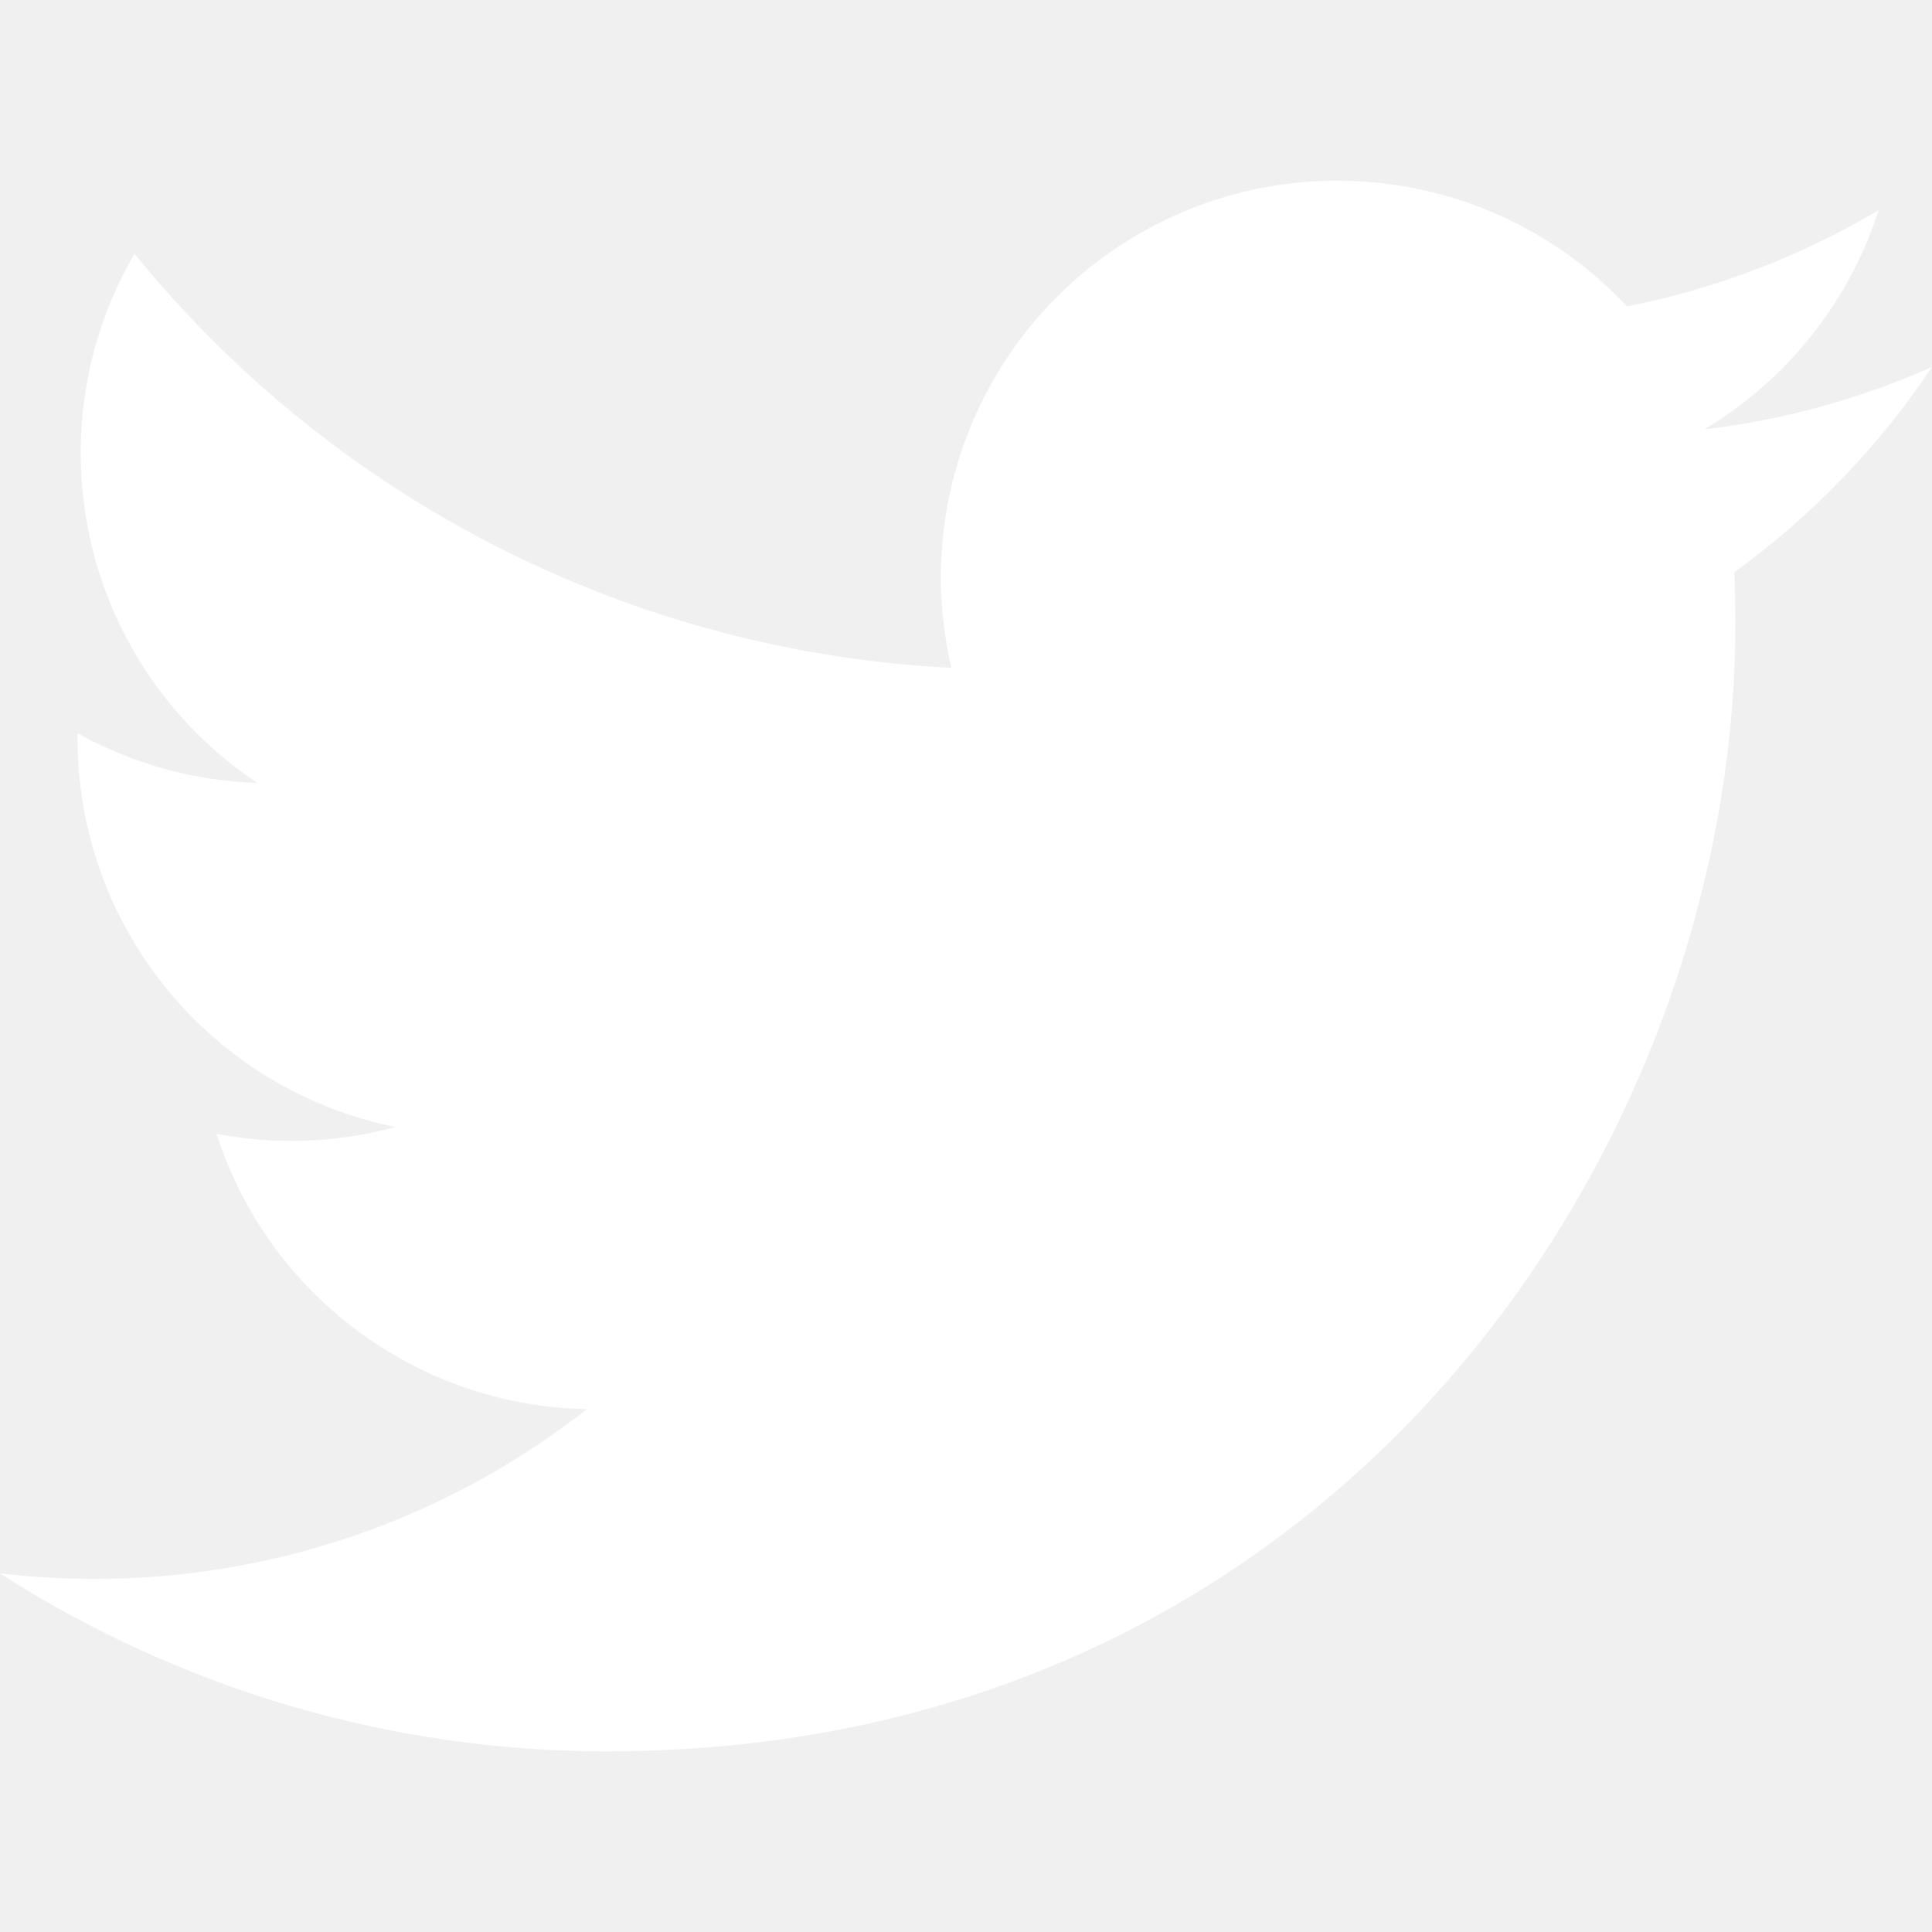
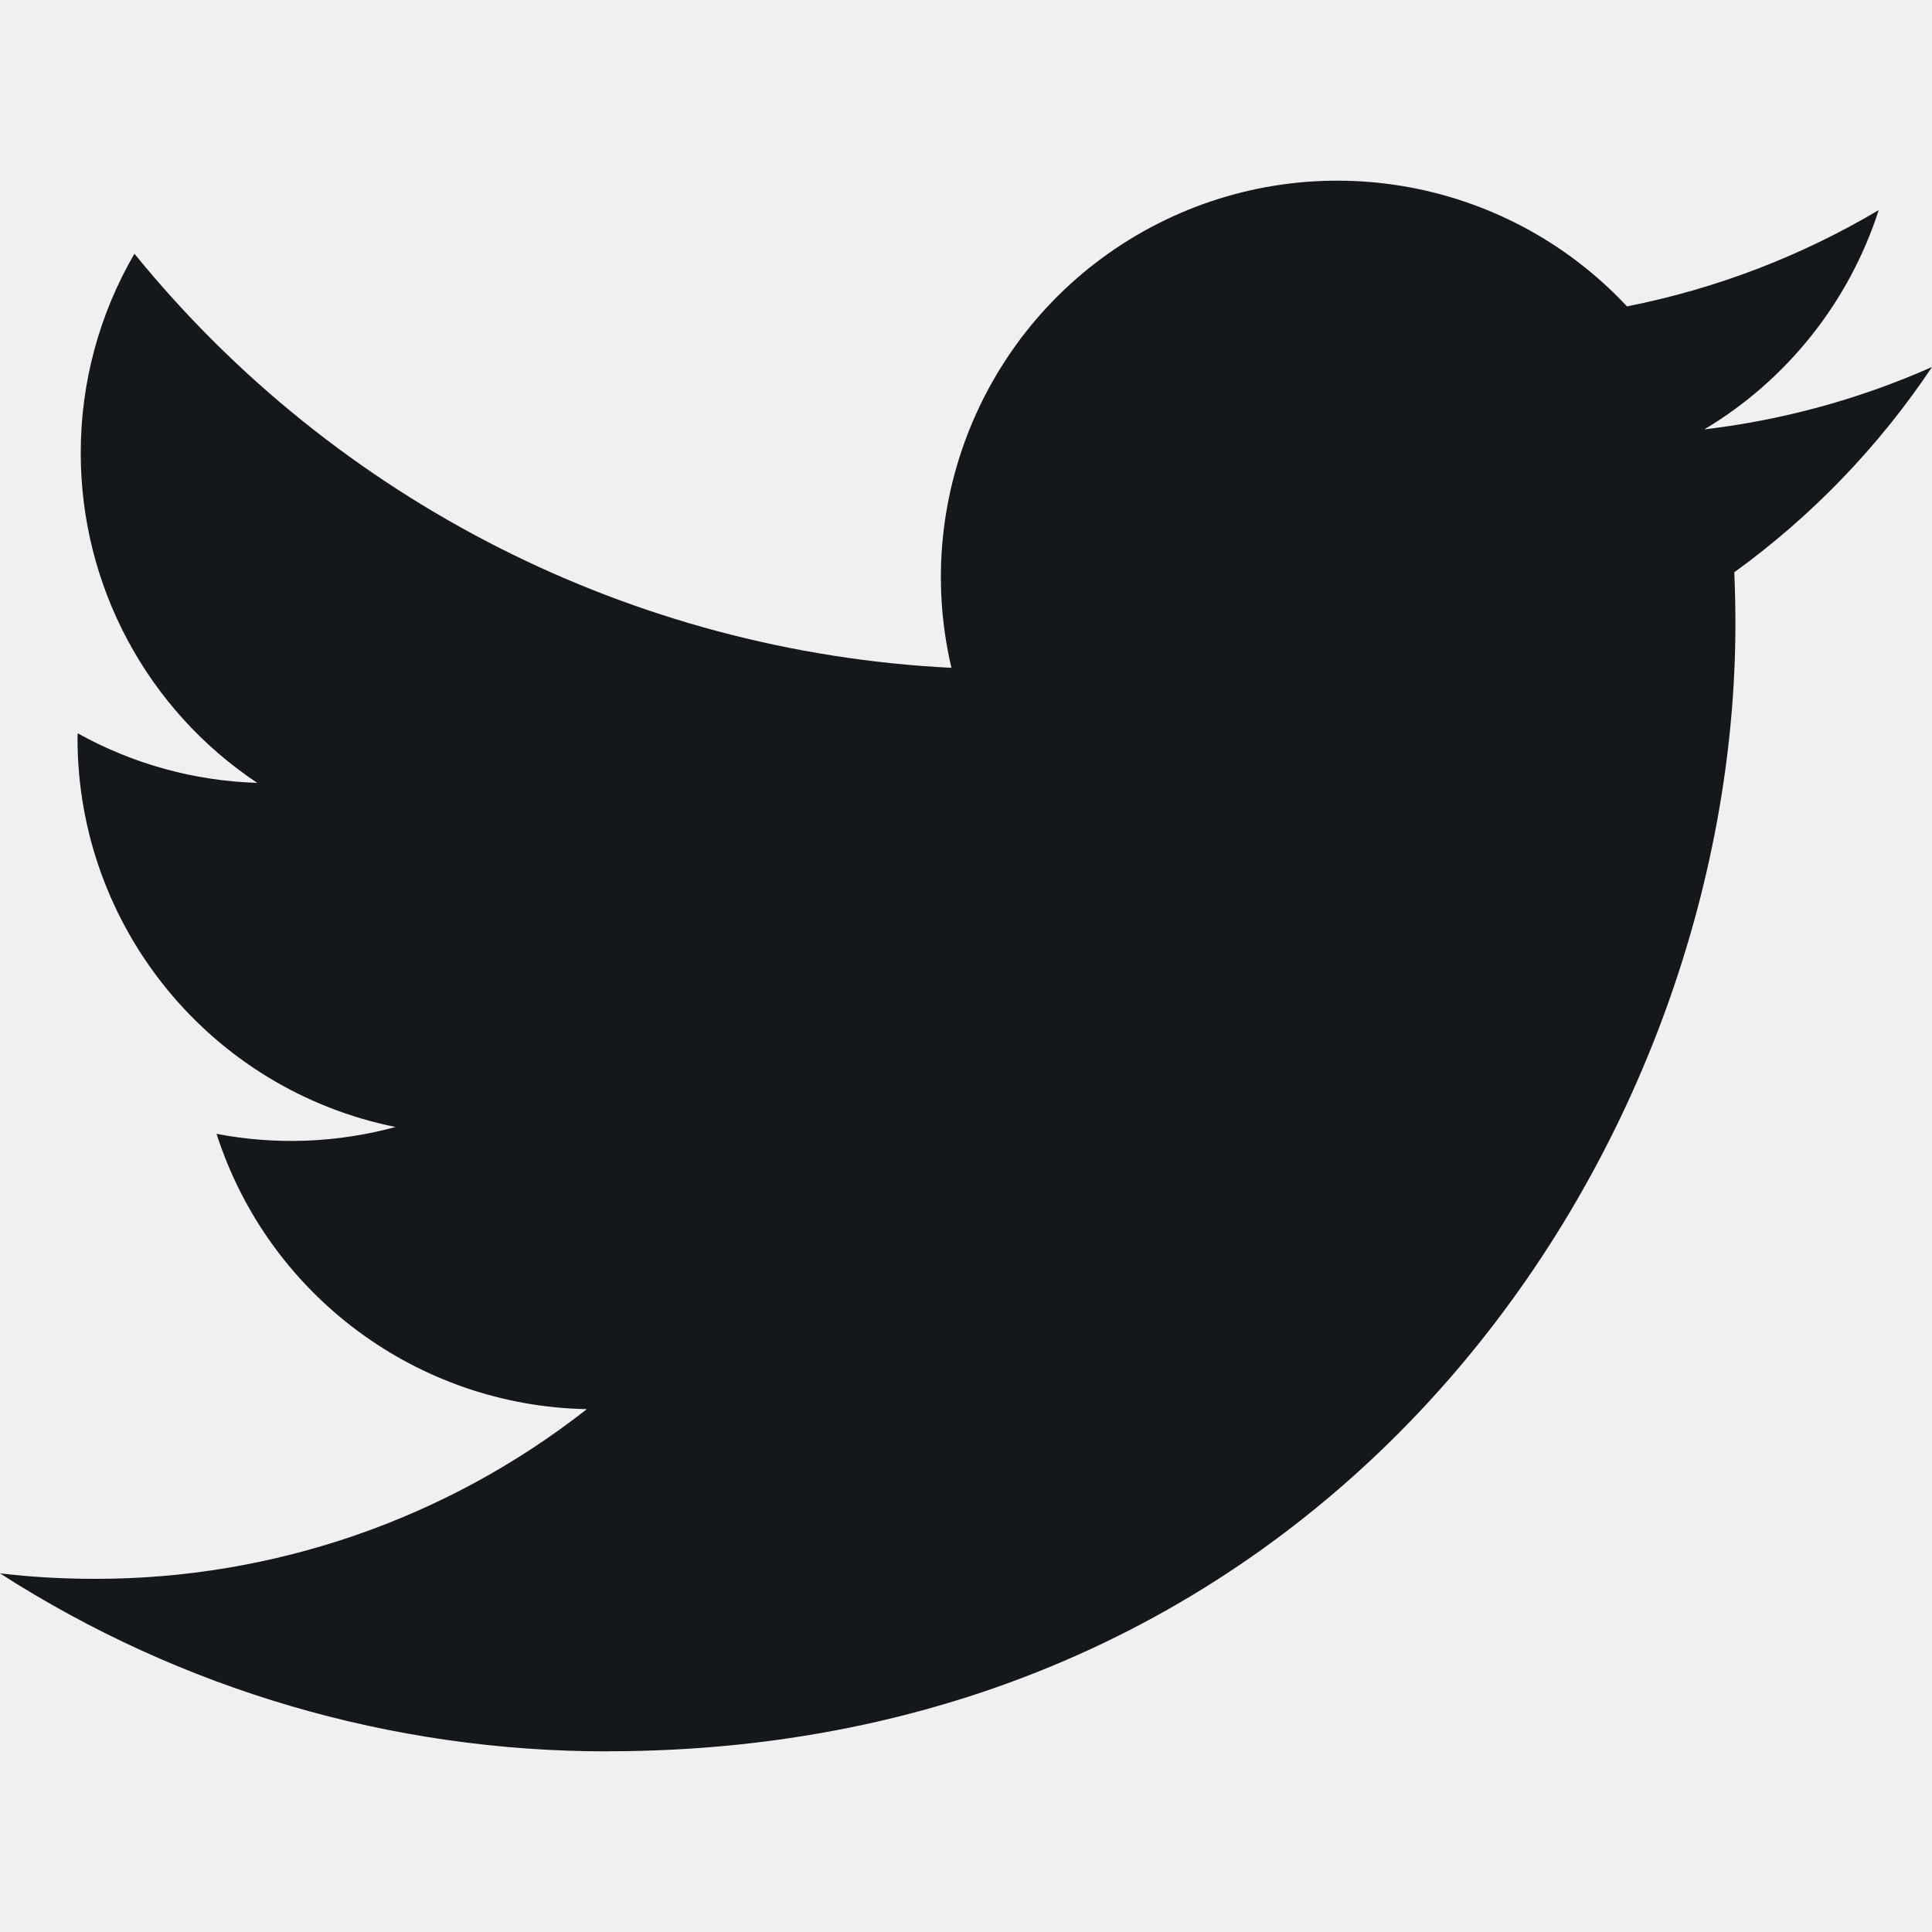
<svg xmlns="http://www.w3.org/2000/svg" width="24" height="24" fill="none">
-   <path d="M7.548 21.755c9.057 0 14.01-7.503 14.01-14.01 0-.213-.005-.425-.014-.636A10.02 10.02 0 0 0 24 4.559a9.822 9.822 0 0 1-2.828.775 4.942 4.942 0 0 0 2.166-2.724 9.87 9.87 0 0 1-3.127 1.196 4.925 4.925 0 0 0-8.392 4.49A13.98 13.98 0 0 1 1.67 3.152a4.906 4.906 0 0 0-.667 2.475 4.92 4.92 0 0 0 2.192 4.098 4.889 4.889 0 0 1-2.23-.616c-.002.02-.002.042-.002.063A4.926 4.926 0 0 0 4.913 14a4.93 4.93 0 0 1-2.223.085 4.93 4.93 0 0 0 4.6 3.42 9.88 9.88 0 0 1-6.115 2.108c-.398 0-.79-.023-1.175-.068a13.94 13.94 0 0 0 7.548 2.211Z" fill="#fff" />
+   <path d="M7.548 21.755c9.057 0 14.01-7.503 14.01-14.01 0-.213-.005-.425-.014-.636A10.02 10.02 0 0 0 24 4.559a9.822 9.822 0 0 1-2.828.775 4.942 4.942 0 0 0 2.166-2.724 9.87 9.87 0 0 1-3.127 1.196 4.925 4.925 0 0 0-8.392 4.49A13.98 13.98 0 0 1 1.67 3.152a4.906 4.906 0 0 0-.667 2.475 4.92 4.92 0 0 0 2.192 4.098 4.889 4.889 0 0 1-2.23-.616c-.002.02-.002.042-.002.063A4.926 4.926 0 0 0 4.913 14a4.93 4.93 0 0 1-2.223.085 4.93 4.93 0 0 0 4.6 3.42 9.88 9.88 0 0 1-6.115 2.108c-.398 0-.79-.023-1.175-.068a13.94 13.94 0 0 0 7.548 2.211Z" fill="#14181D" />
</svg>
